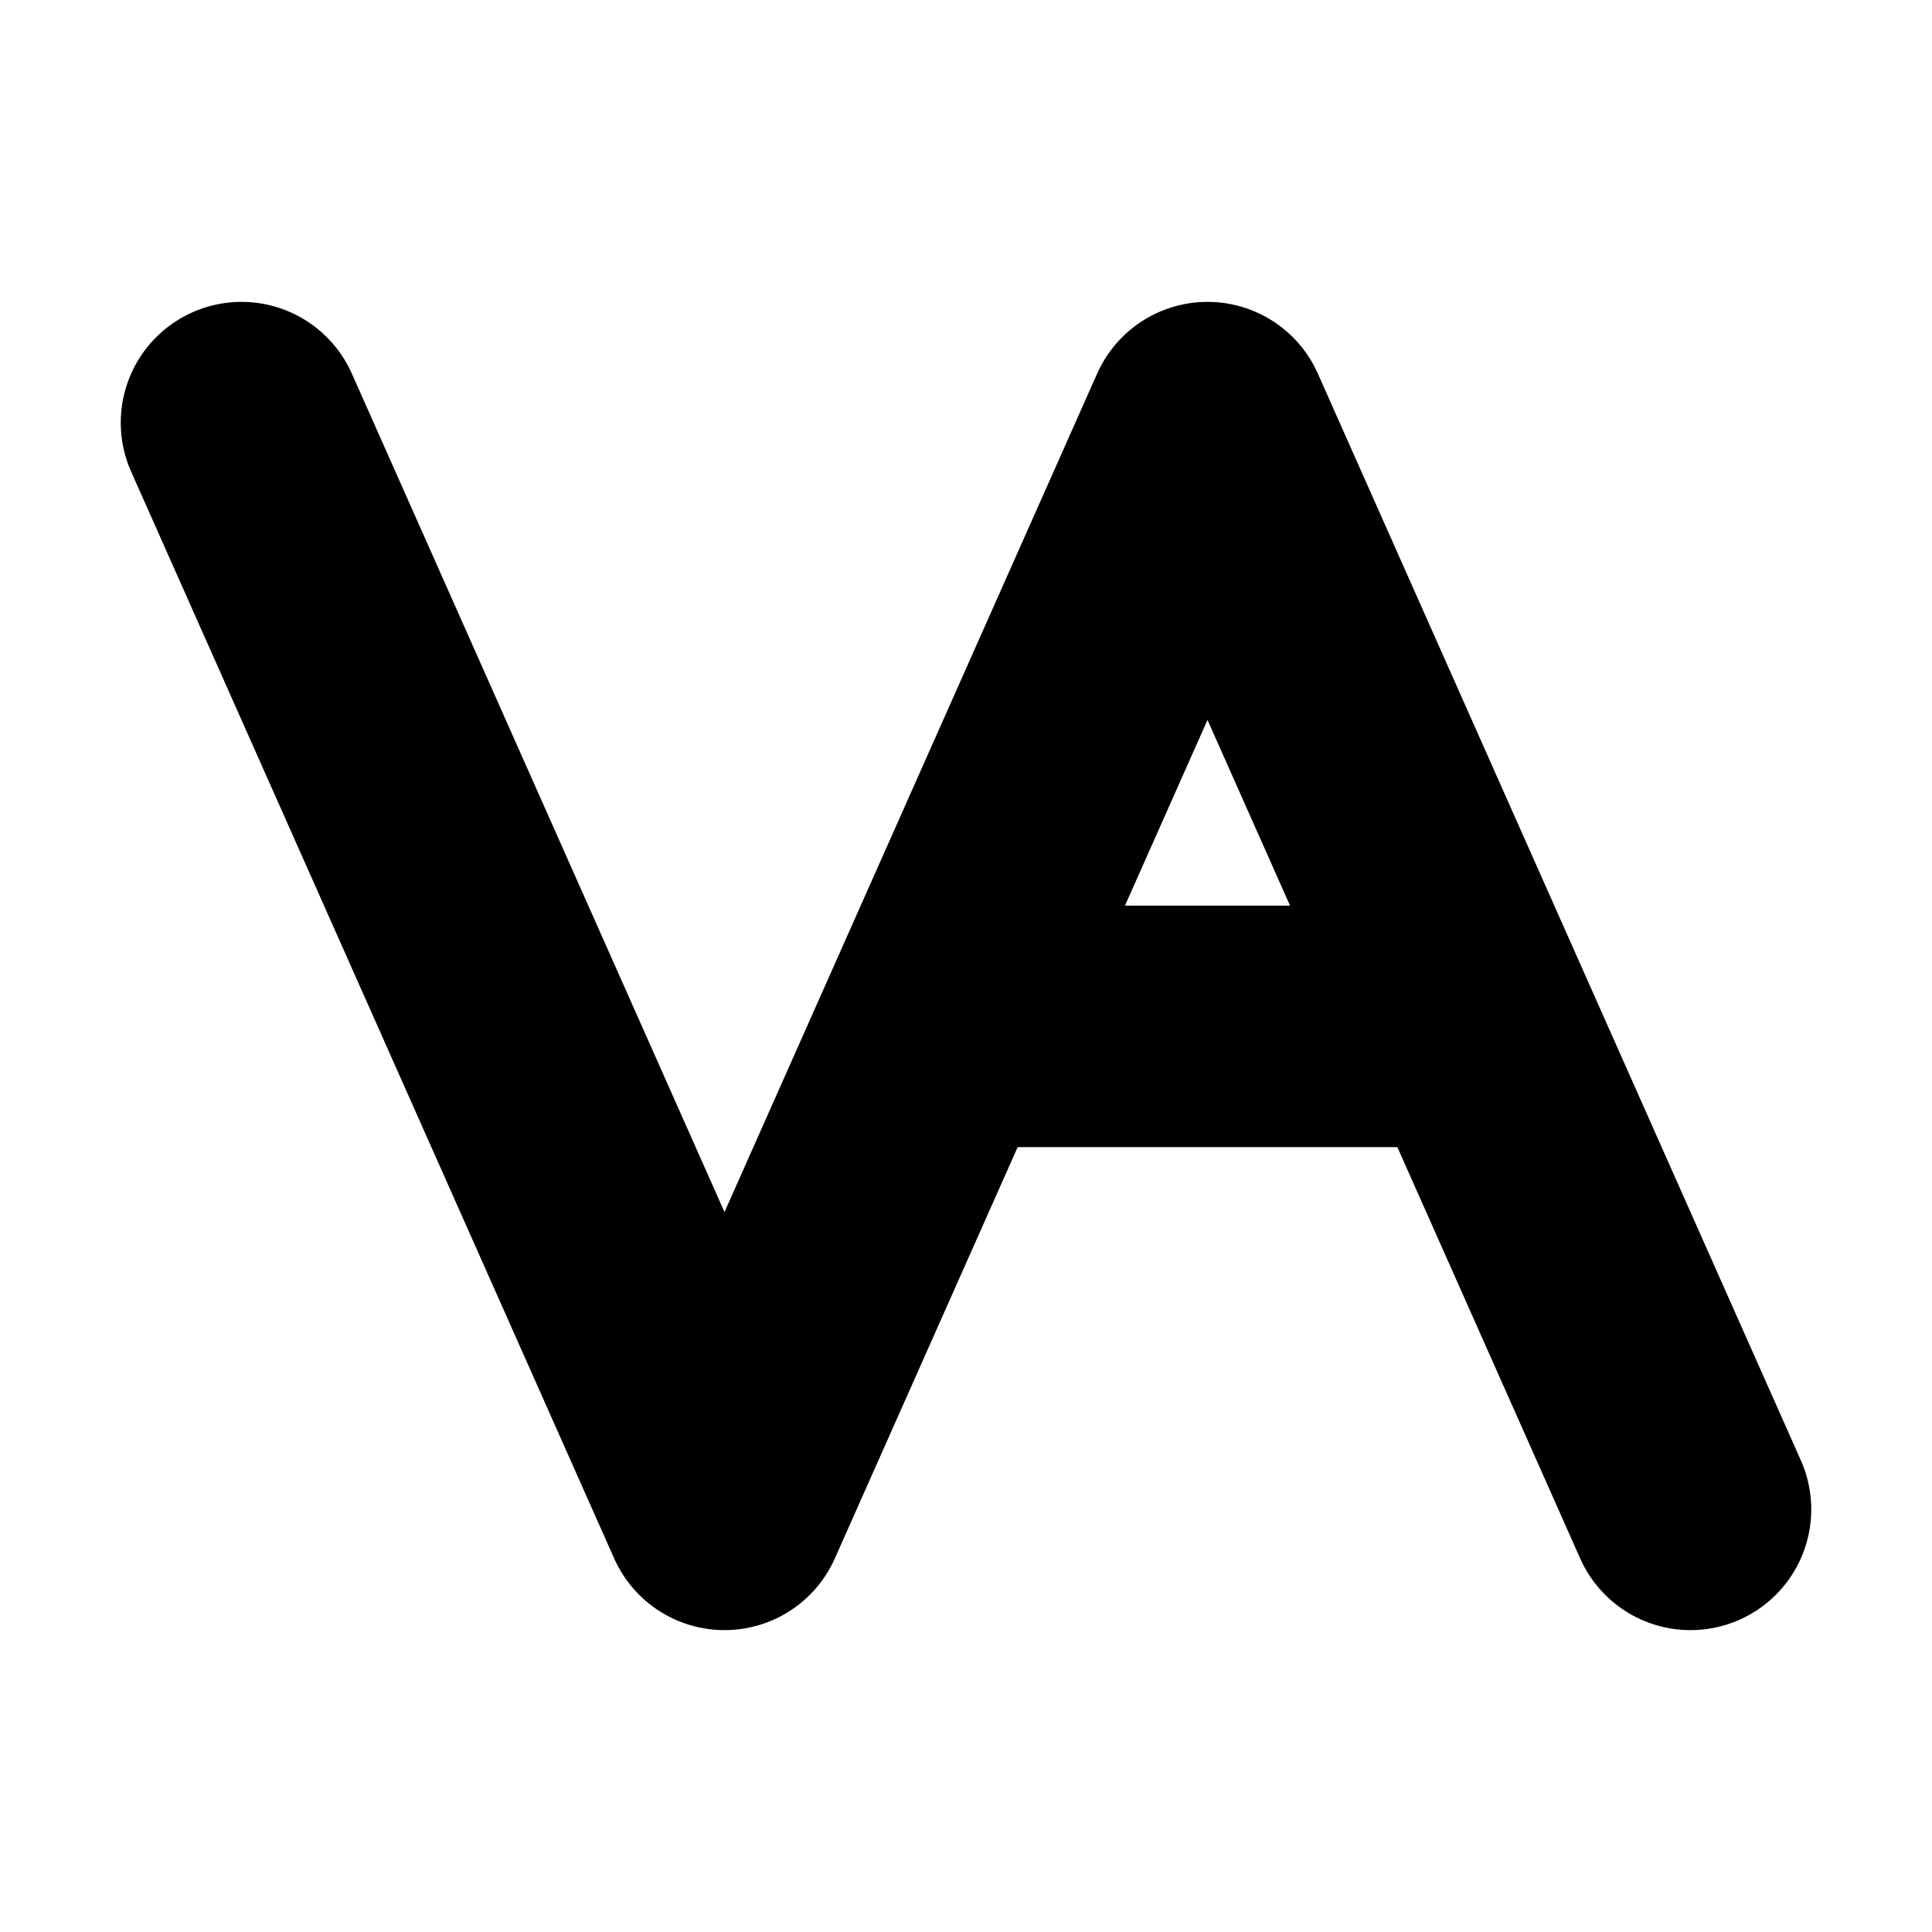
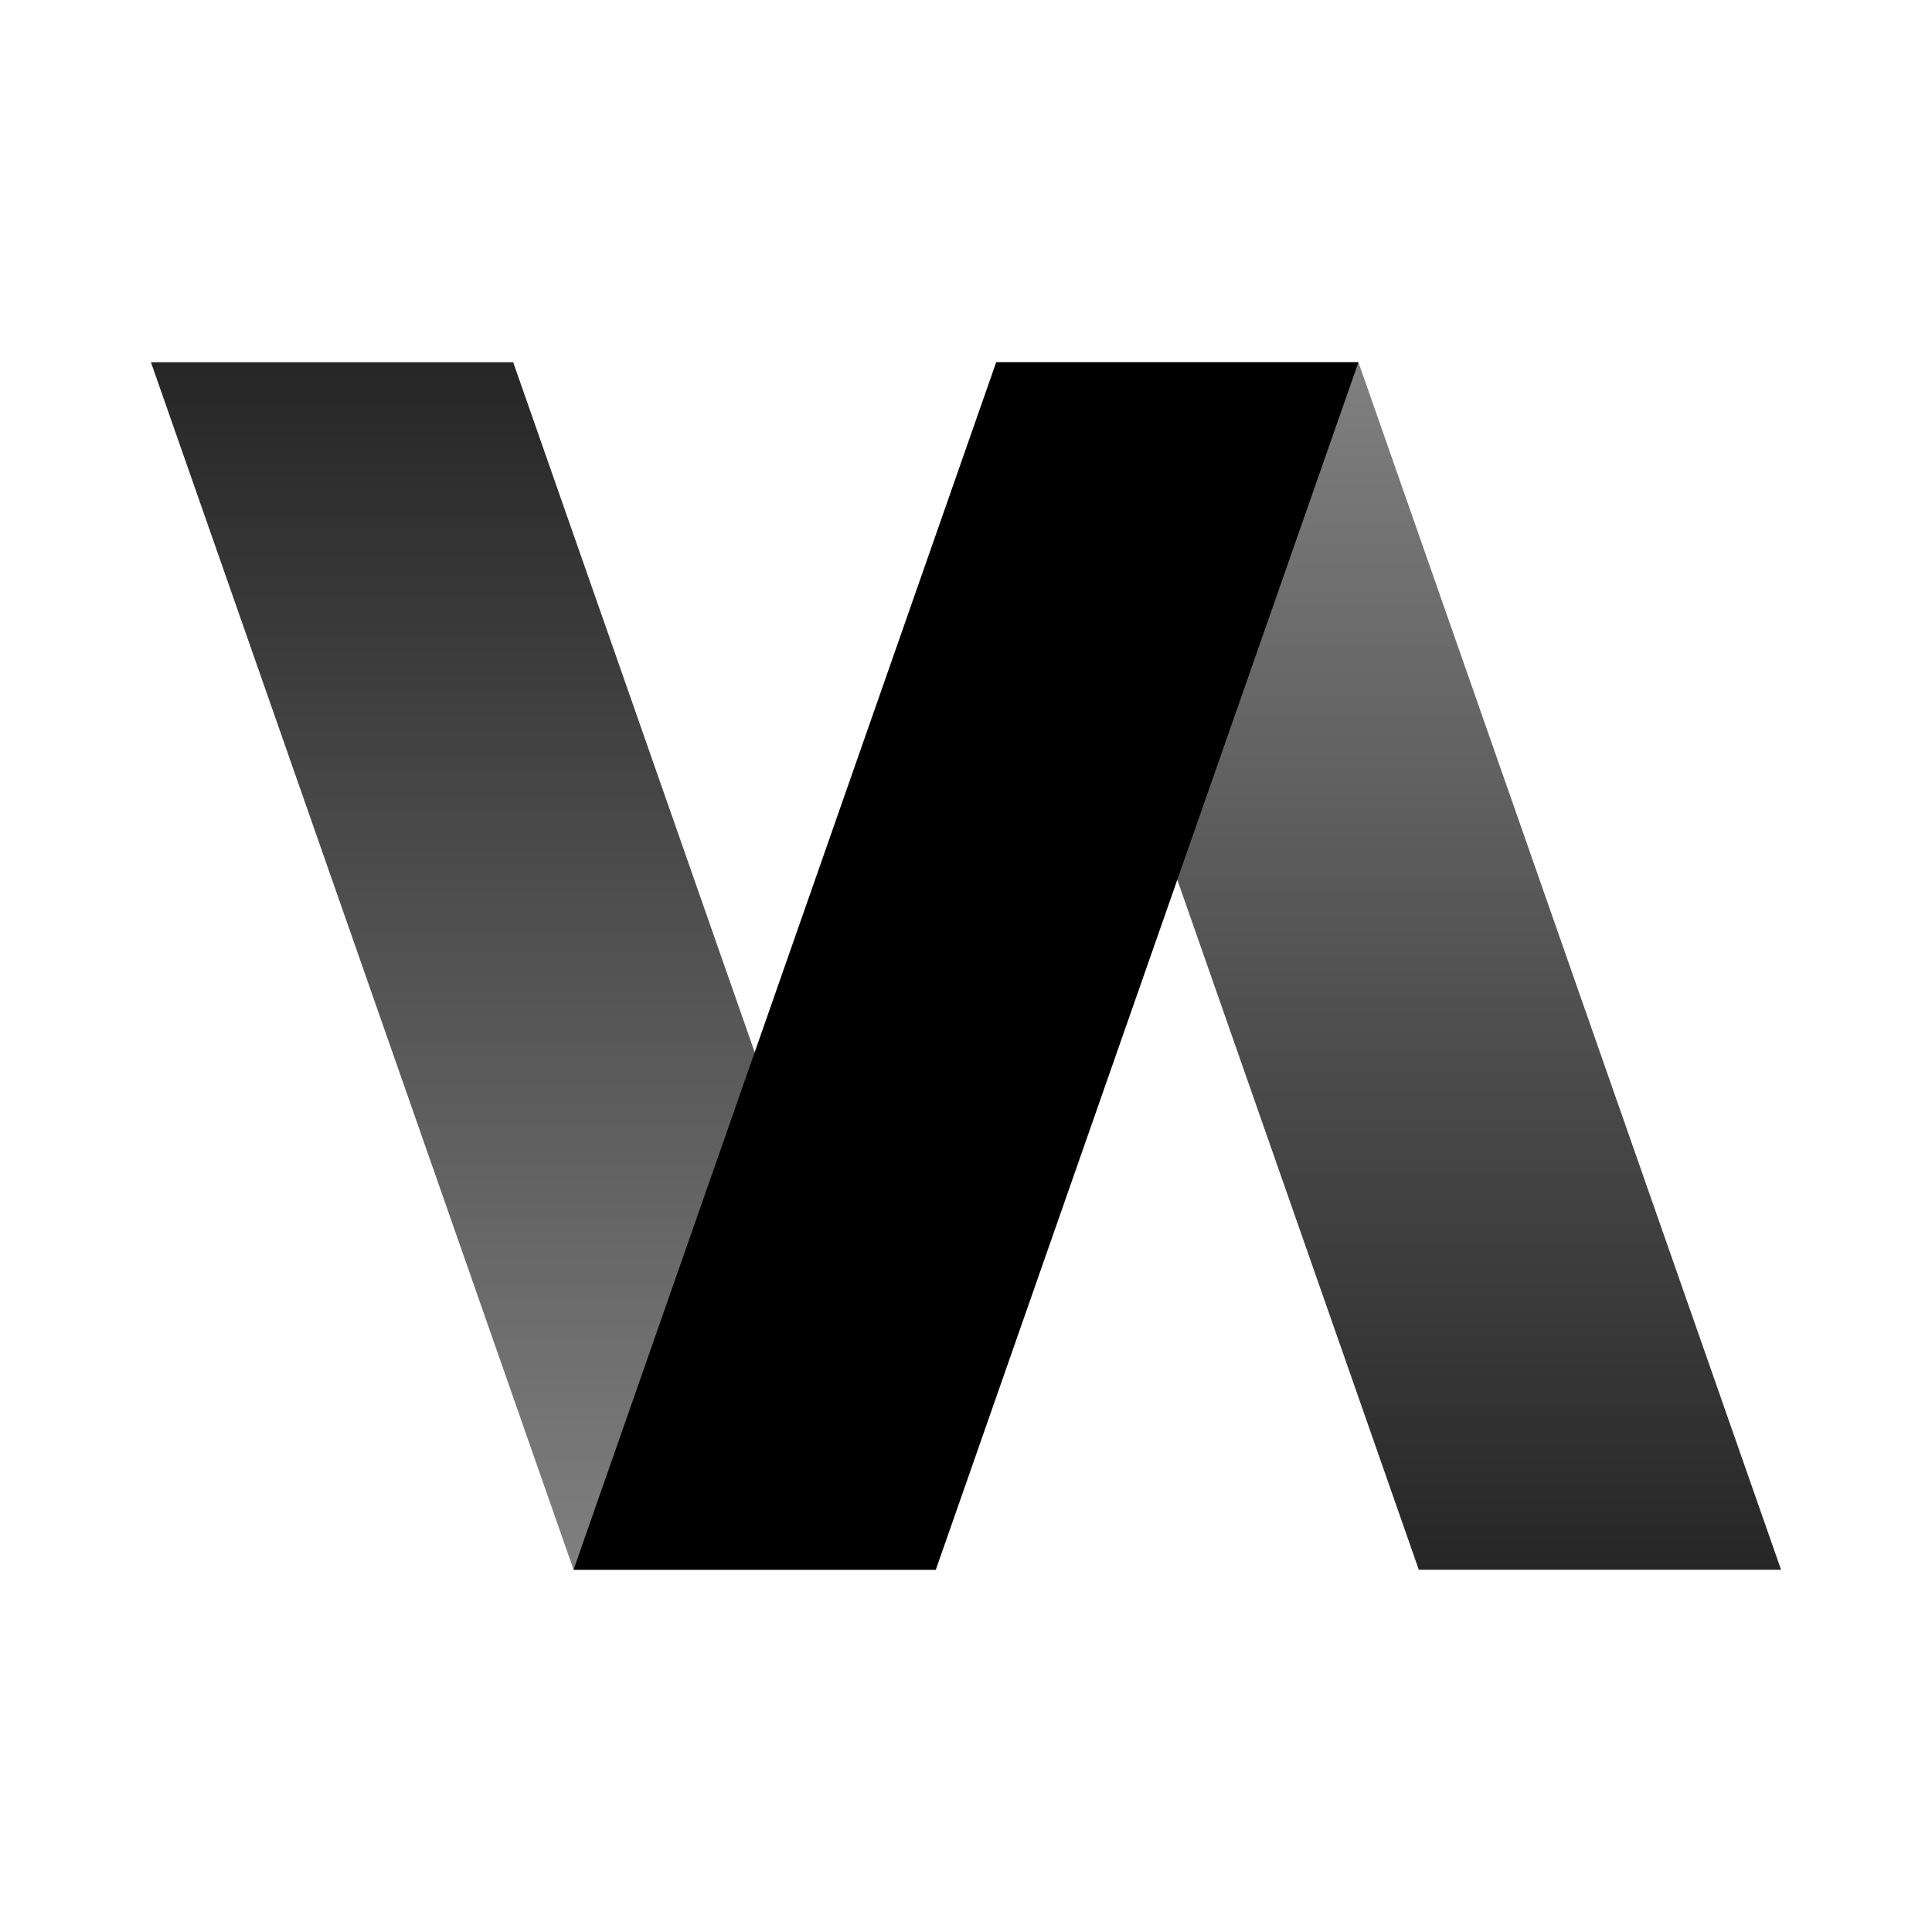
- <svg xmlns="http://www.w3.org/2000/svg" viewBox="0 0 32 32" width="32" height="32" role="img" aria-label="SOVA — Fold, V and A ligature">
-   <path fill="none" stroke="currentColor" stroke-width="4" stroke-linecap="round" stroke-linejoin="round" d="M4 7L12 25L20 7L28 25M15.6 17H24.4" />
+ <svg xmlns="http://www.w3.org/2000/svg" viewBox="0 0 32 32" width="32" height="32" role="img" aria-label="SOVA — ribbon-folded V and A ligature">
+   <defs>
+     <linearGradient id="sova-fold-l" gradientUnits="userSpaceOnUse" x1="0" y1="6" x2="0" y2="26">
+       <stop offset="0" stop-color="currentColor" stop-opacity=".85" />
+       <stop offset="1" stop-color="currentColor" stop-opacity=".5" />
+     </linearGradient>
+     <linearGradient id="sova-fold-r" gradientUnits="userSpaceOnUse" x1="0" y1="6" x2="0" y2="26">
+       <stop offset="0" stop-color="currentColor" stop-opacity=".5" />
+       <stop offset="1" stop-color="currentColor" stop-opacity=".85" />
+     </linearGradient>
+   </defs>
+   <g transform="translate(0.5 0)">
+     <polygon fill="url(#sova-fold-l)" points="2,6 8,6 15,26 9,26" />
+     <polygon fill="url(#sova-fold-r)" points="16,6 22,6 29,26 23,26" />
+     <polygon fill="currentColor" points="9,26 15,26 22,6 16,6" />
+   </g>
</svg>
